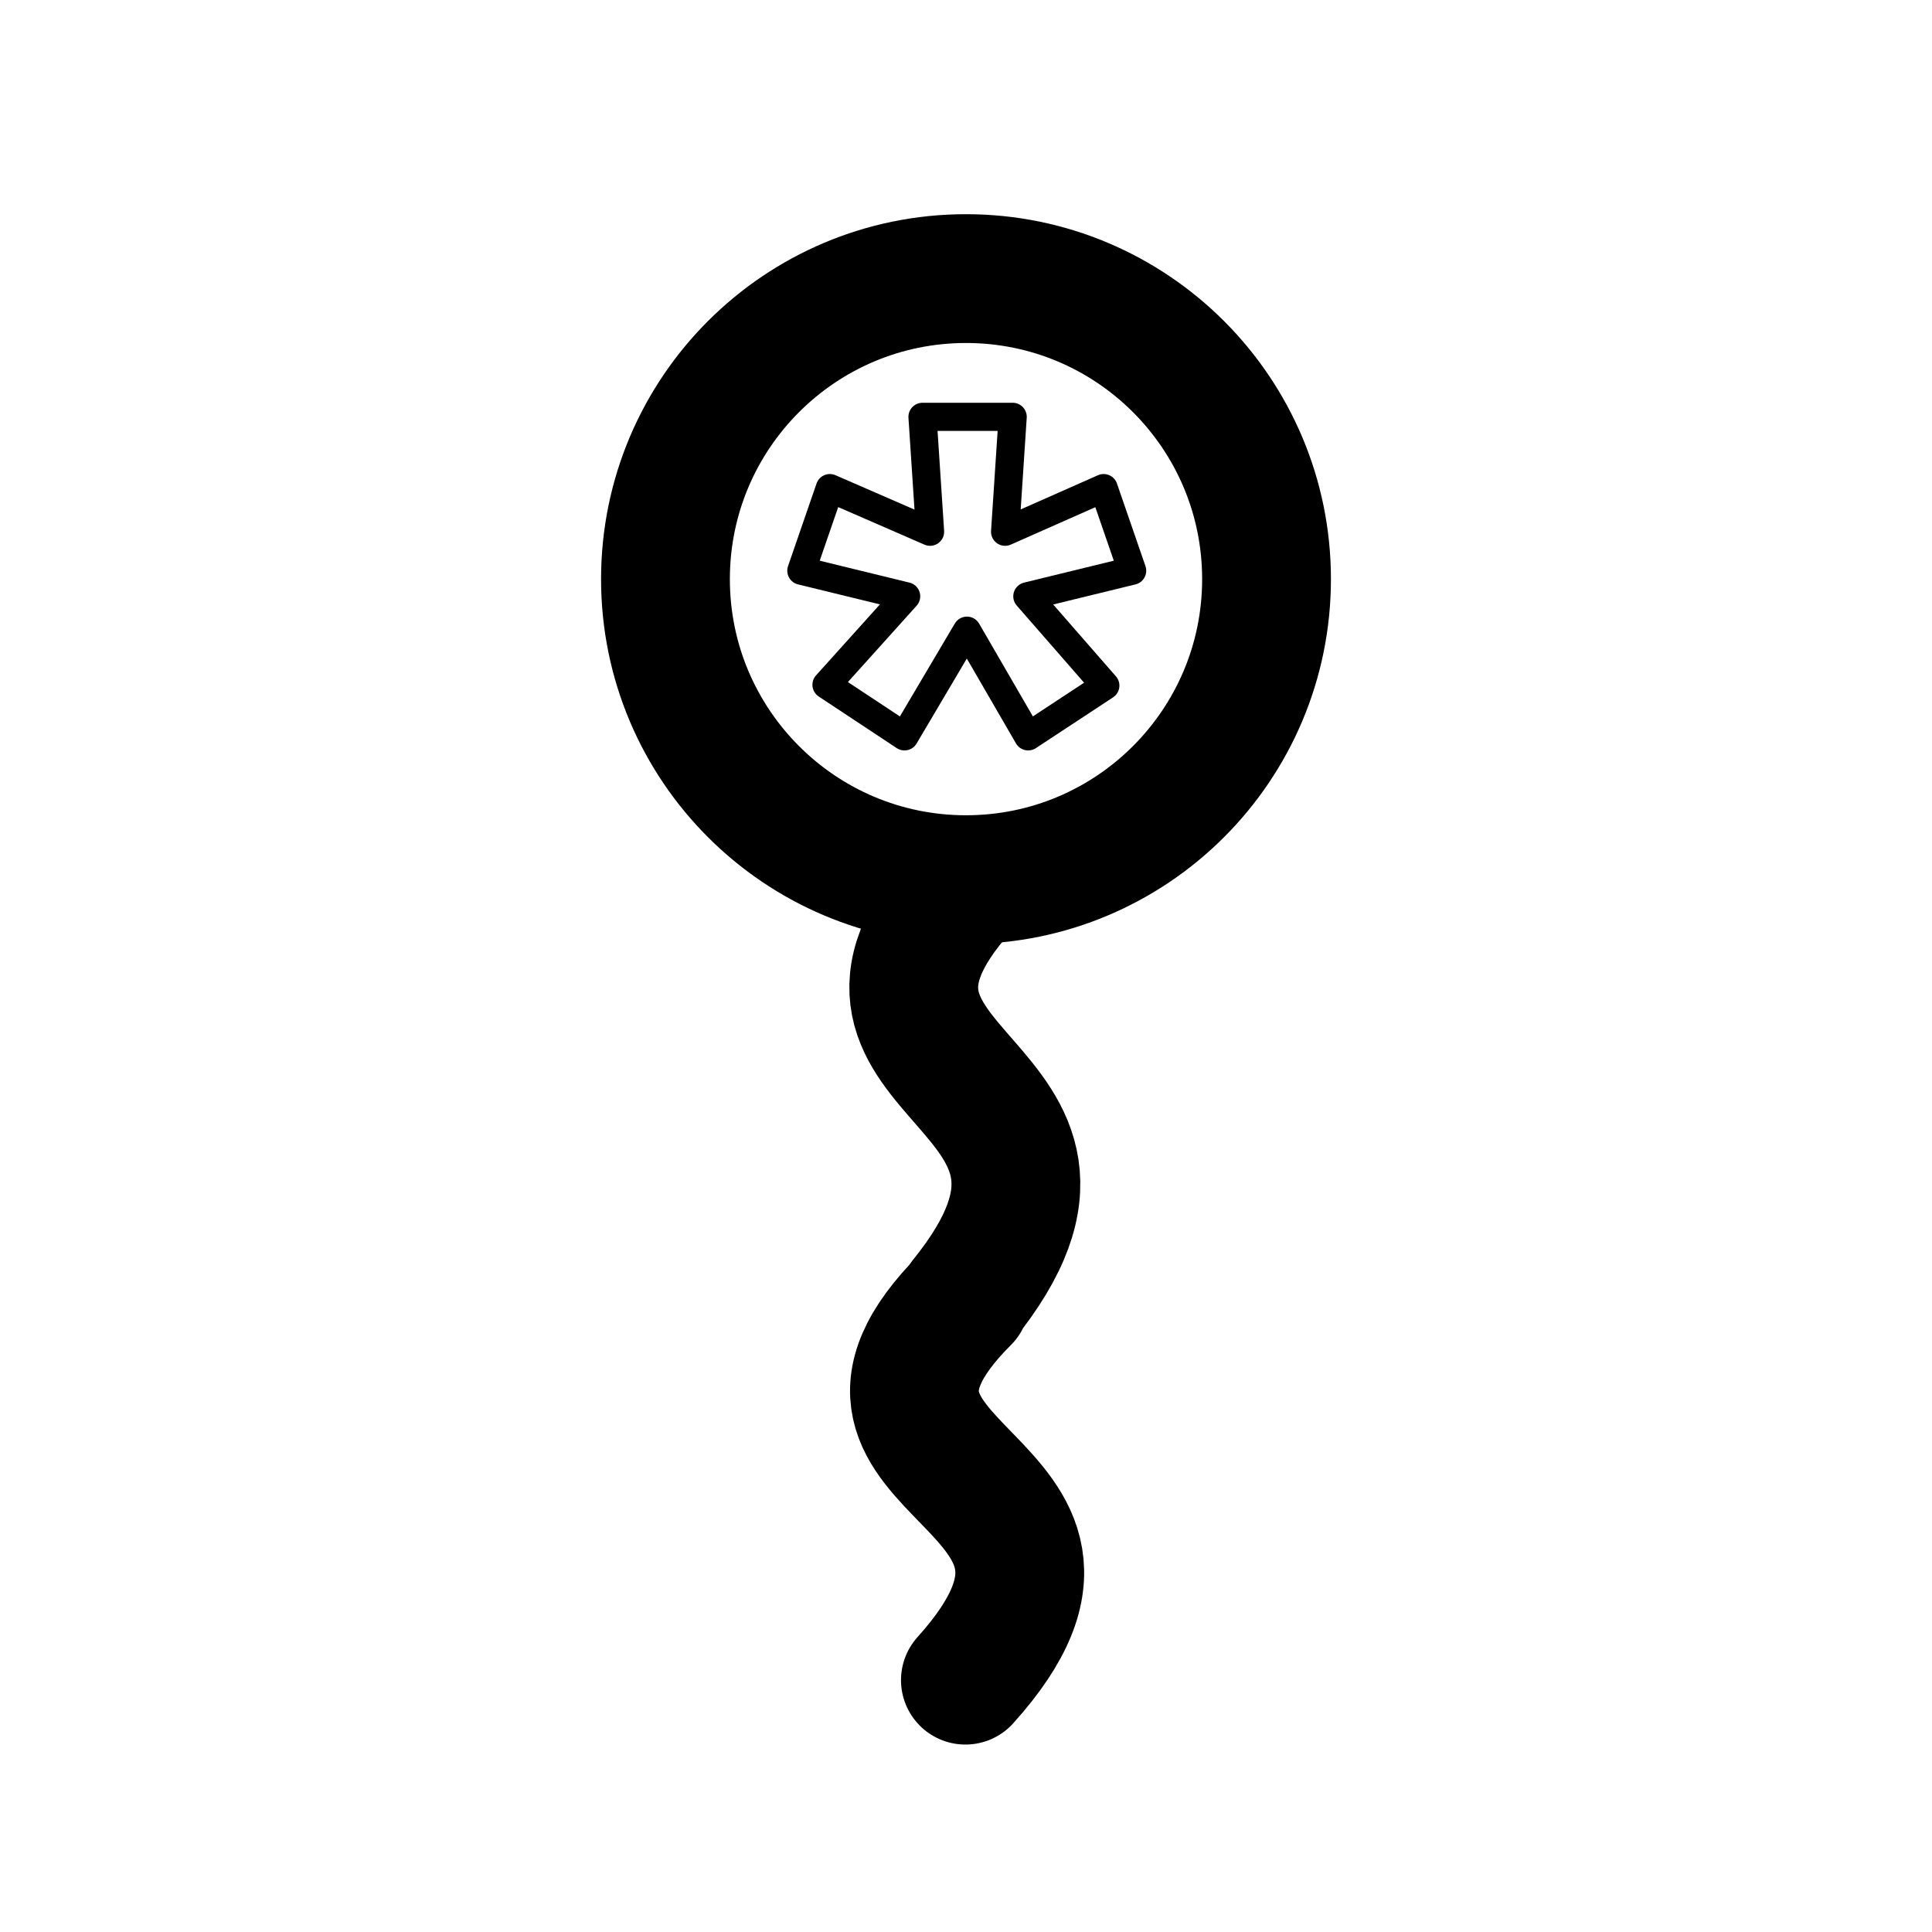
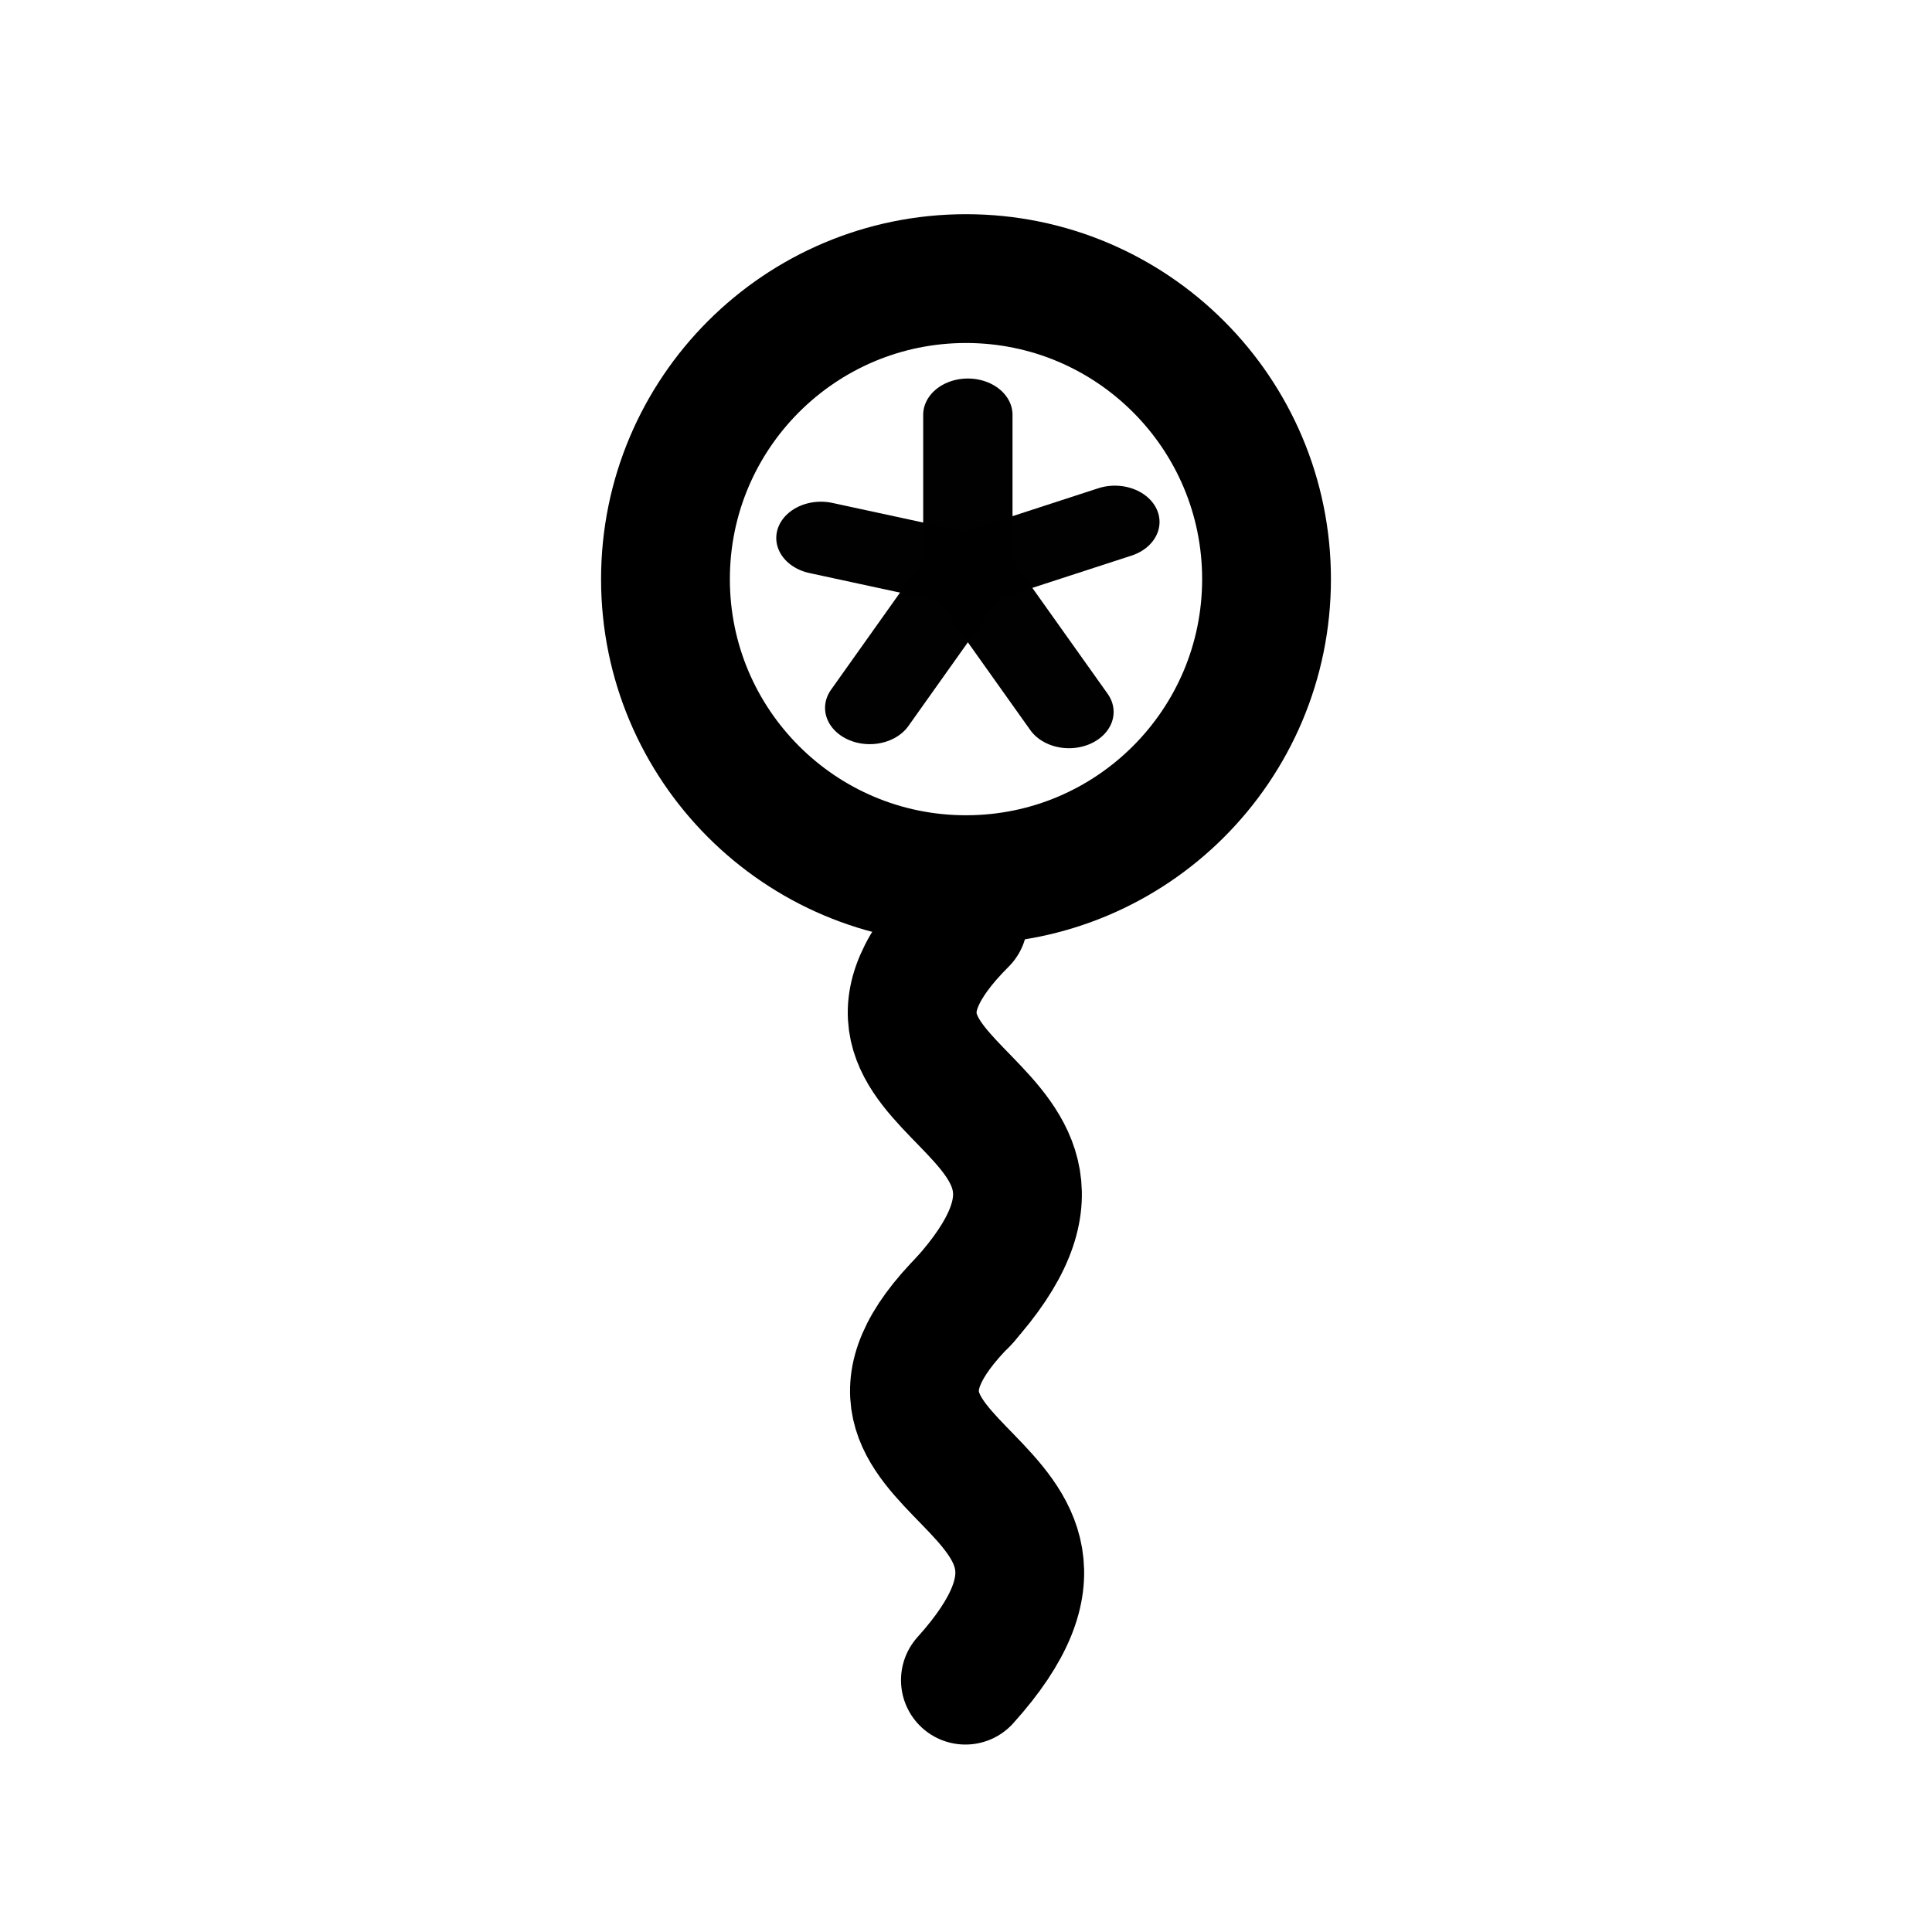
<svg xmlns="http://www.w3.org/2000/svg" viewBox="0 0 45 45" version="1.1" xml:space="preserve" x="0px" y="0px" width="0.5in" height="0.5in" id="svg2">
  <defs id="defs4">
    <style type="text/css" id="style6">
      path,circle {
        stroke:#000000;
        stroke-width: 3;
        stroke-linecap: round;
        stroke-linejoin: round;
        fill: none
      }</style>
  </defs>
  <circle cx="22.5" cy="13.489" r="7" id="circle10" style="fill:none;stroke:#000000;stroke-width:3;stroke-linecap:round;stroke-linejoin:round" />
-   <path id="path5363" style="fill:none;stroke:#000000;stroke-width:3;stroke-linecap:round;stroke-linejoin:round;stroke-miterlimit:4;stroke-dasharray:none" d="m 22.486,39.134 c 4.327,-4.802 -4.169,-4.699 0,-8.867 m -0.052,0.018 c 4.198,-5.192 -4.044,-5.08 0,-9.588" />
-   <path d="m 23.411,12.385 2.295,-1.016 0.664,1.924 -2.441,0.596 1.816,2.08 -1.797,1.182 -1.426,-2.461 -1.455,2.461 -1.816,-1.201 1.855,-2.061 -2.441,-0.596 0.664,-1.924 2.334,1.016 -0.176,-2.676 h 2.1 z" style="font-size:20px;line-height:1.25;fill:none;stroke:#000000;stroke-width:0.656;stroke-linecap:round;stroke-linejoin:round;stroke-miterlimit:4;stroke-dasharray:none" id="path6785" />
+   <path d="m 22.433,30.322 c 4.327,-4.802 -4.169,-4.699 0,-8.867" id="path8" style="fill:none;stroke:#000000;stroke-width:3;stroke-linecap:round;stroke-linejoin:round;stroke-miterlimit:4;stroke-dasharray:none" />
+   <path style="fill:none;stroke:#000000;stroke-width:3;stroke-linecap:round;stroke-linejoin:round;stroke-miterlimit:4;stroke-dasharray:none" id="path5363" d="m 22.486,39.134 c 4.327,-4.802 -4.169,-4.699 0,-8.867" />
+   <g aria-label="*" style="font-style:normal;font-variant:normal;font-weight:bold;font-stretch:normal;line-height:0%;font-family:Arial;-inkscape-font-specification:'Sans Bold';text-align:center;letter-spacing:0px;word-spacing:0px;text-anchor:middle;fill:none;fill-opacity:1;stroke:#000000;stroke-width:1.875;stroke-linecap:butt;stroke-linejoin:miter;stroke-miterlimit:4;stroke-dasharray:none;stroke-opacity:0.995" id="text3392" transform="translate(15.04292,0.1452994)">
+     <g id="g847" transform="matrix(1.097938,0,0,0.8918467,-6.584125,10.46223)" style="stroke:#000000;stroke-width:1.895;stroke-miterlimit:4;stroke-dasharray:none;stroke-opacity:0.995">
+       <path style="fill:none;stroke:#000000;stroke-width:1.895;stroke-linecap:round;stroke-linejoin:round;stroke-miterlimit:4;stroke-dasharray:none;stroke-opacity:0.995" id="path8-6" d="m 12.828,-1.061 v 4.047" />
+     </g>
+     <g id="g847-2" transform="matrix(1.097938,0,0,0.8918467,-2.464687,6.204945)" style="font-style:normal;font-variant:normal;font-weight:bold;font-stretch:normal;line-height:0%;font-family:Arial;-inkscape-font-specification:'Sans Bold';text-align:center;letter-spacing:0px;word-spacing:0px;text-anchor:middle;fill:none;fill-opacity:1;stroke:#000000;stroke-width:1.895;stroke-linecap:butt;stroke-linejoin:miter;stroke-miterlimit:4;stroke-dasharray:none;stroke-opacity:0.995">
+       <path style="fill:none;stroke:#000000;stroke-width:1.895;stroke-linecap:round;stroke-linejoin:round;stroke-miterlimit:4;stroke-dasharray:none;stroke-opacity:0.995" id="path8-6-9" d="m 12.195,6.511 -3.119,1.249" />
+       <path style="font-style:normal;font-variant:normal;font-weight:bold;font-stretch:normal;line-height:0%;font-family:Arial;-inkscape-font-specification:'Sans Bold';text-align:center;letter-spacing:0px;word-spacing:0px;text-anchor:middle;fill:none;fill-opacity:1;stroke:#000000;stroke-width:1.895;stroke-linecap:round;stroke-linejoin:round;stroke-miterlimit:4;stroke-dasharray:none;stroke-opacity:0.995" id="path8-6-9-1" d="M 11.221,11.473 9.076,7.759" />
+       <path style="font-style:normal;font-variant:normal;font-weight:bold;font-stretch:normal;line-height:0%;font-family:Arial;-inkscape-font-specification:'Sans Bold';text-align:center;letter-spacing:0px;word-spacing:0px;text-anchor:middle;fill:none;fill-opacity:1;stroke:#000000;stroke-width:1.895;stroke-linecap:round;stroke-linejoin:round;stroke-miterlimit:4;stroke-dasharray:none;stroke-opacity:0.995" id="path8-6-9-1-2" d="M 6.994,11.367 9.076,7.759" />
+       <path style="font-style:normal;font-variant:normal;font-weight:bold;font-stretch:normal;line-height:0%;font-family:Arial;-inkscape-font-specification:'Sans Bold';text-align:center;letter-spacing:0px;word-spacing:0px;text-anchor:middle;fill:none;fill-opacity:1;stroke:#000000;stroke-width:1.895;stroke-linecap:round;stroke-linejoin:round;stroke-miterlimit:4;stroke-dasharray:none;stroke-opacity:0.995" id="path8-6-9-1-2-7" d="M 5.959,6.93 9.076,7.759" />
+     </g>
+   </g>
</svg>
